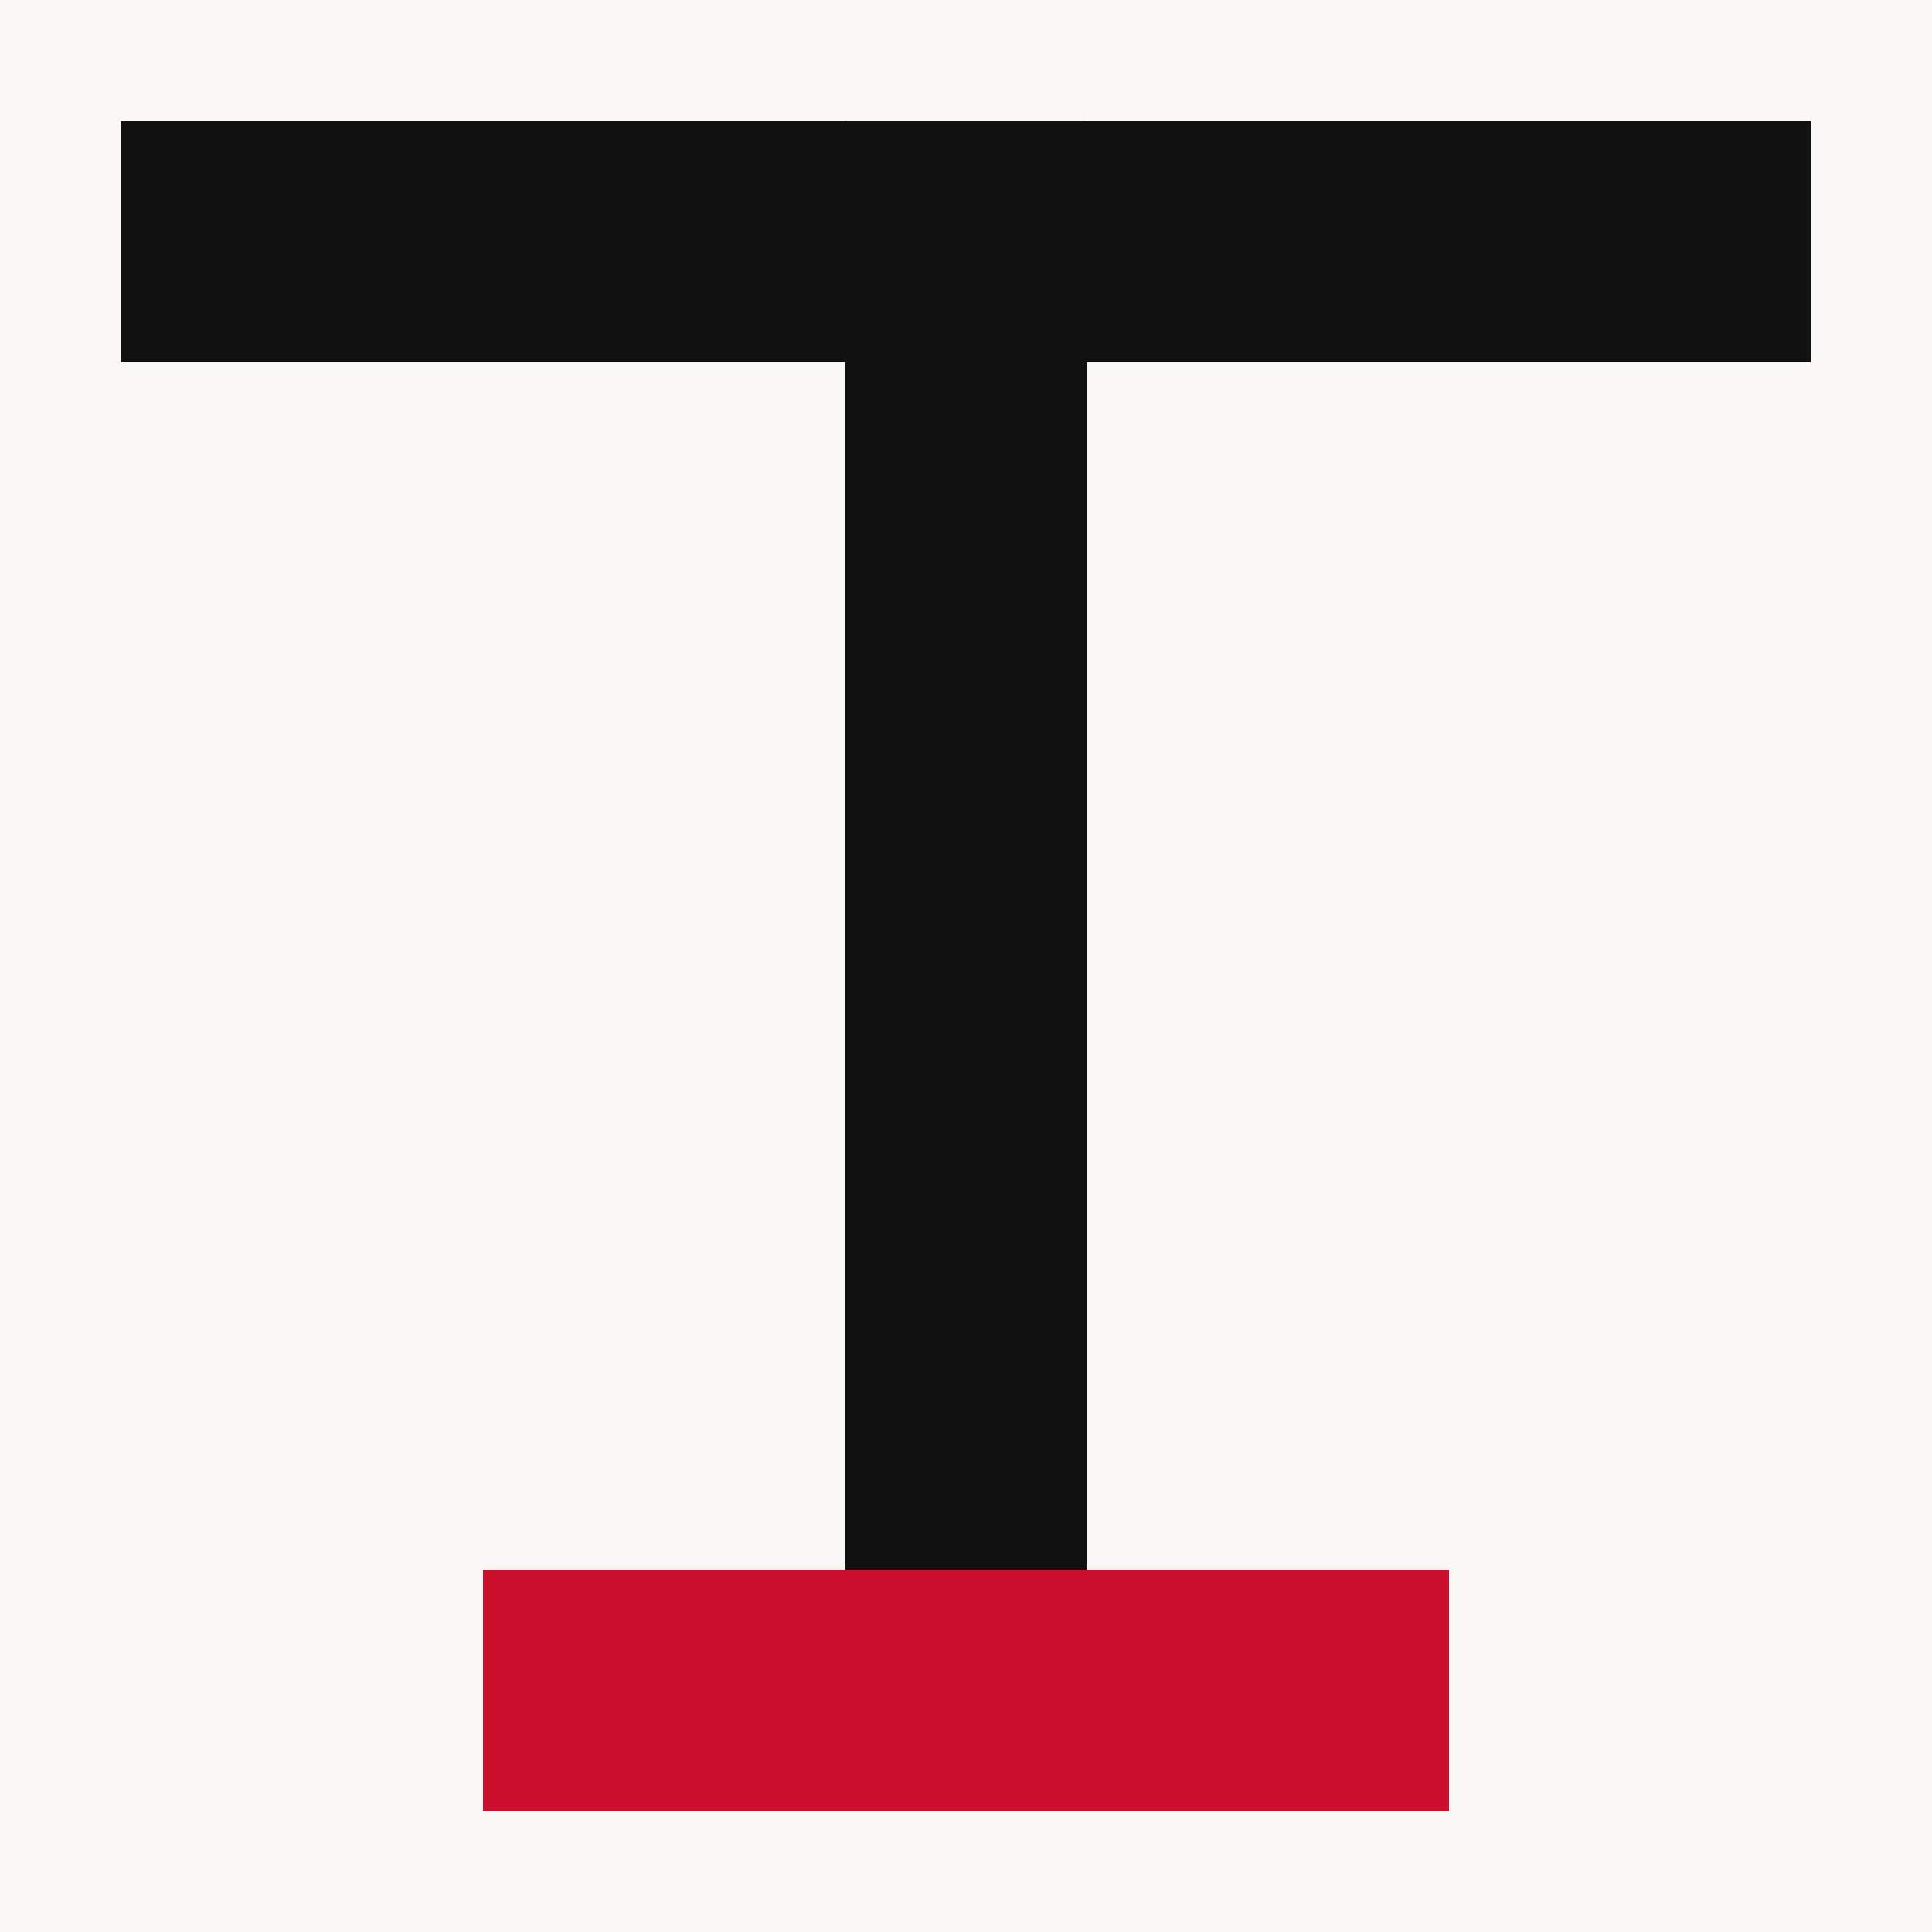
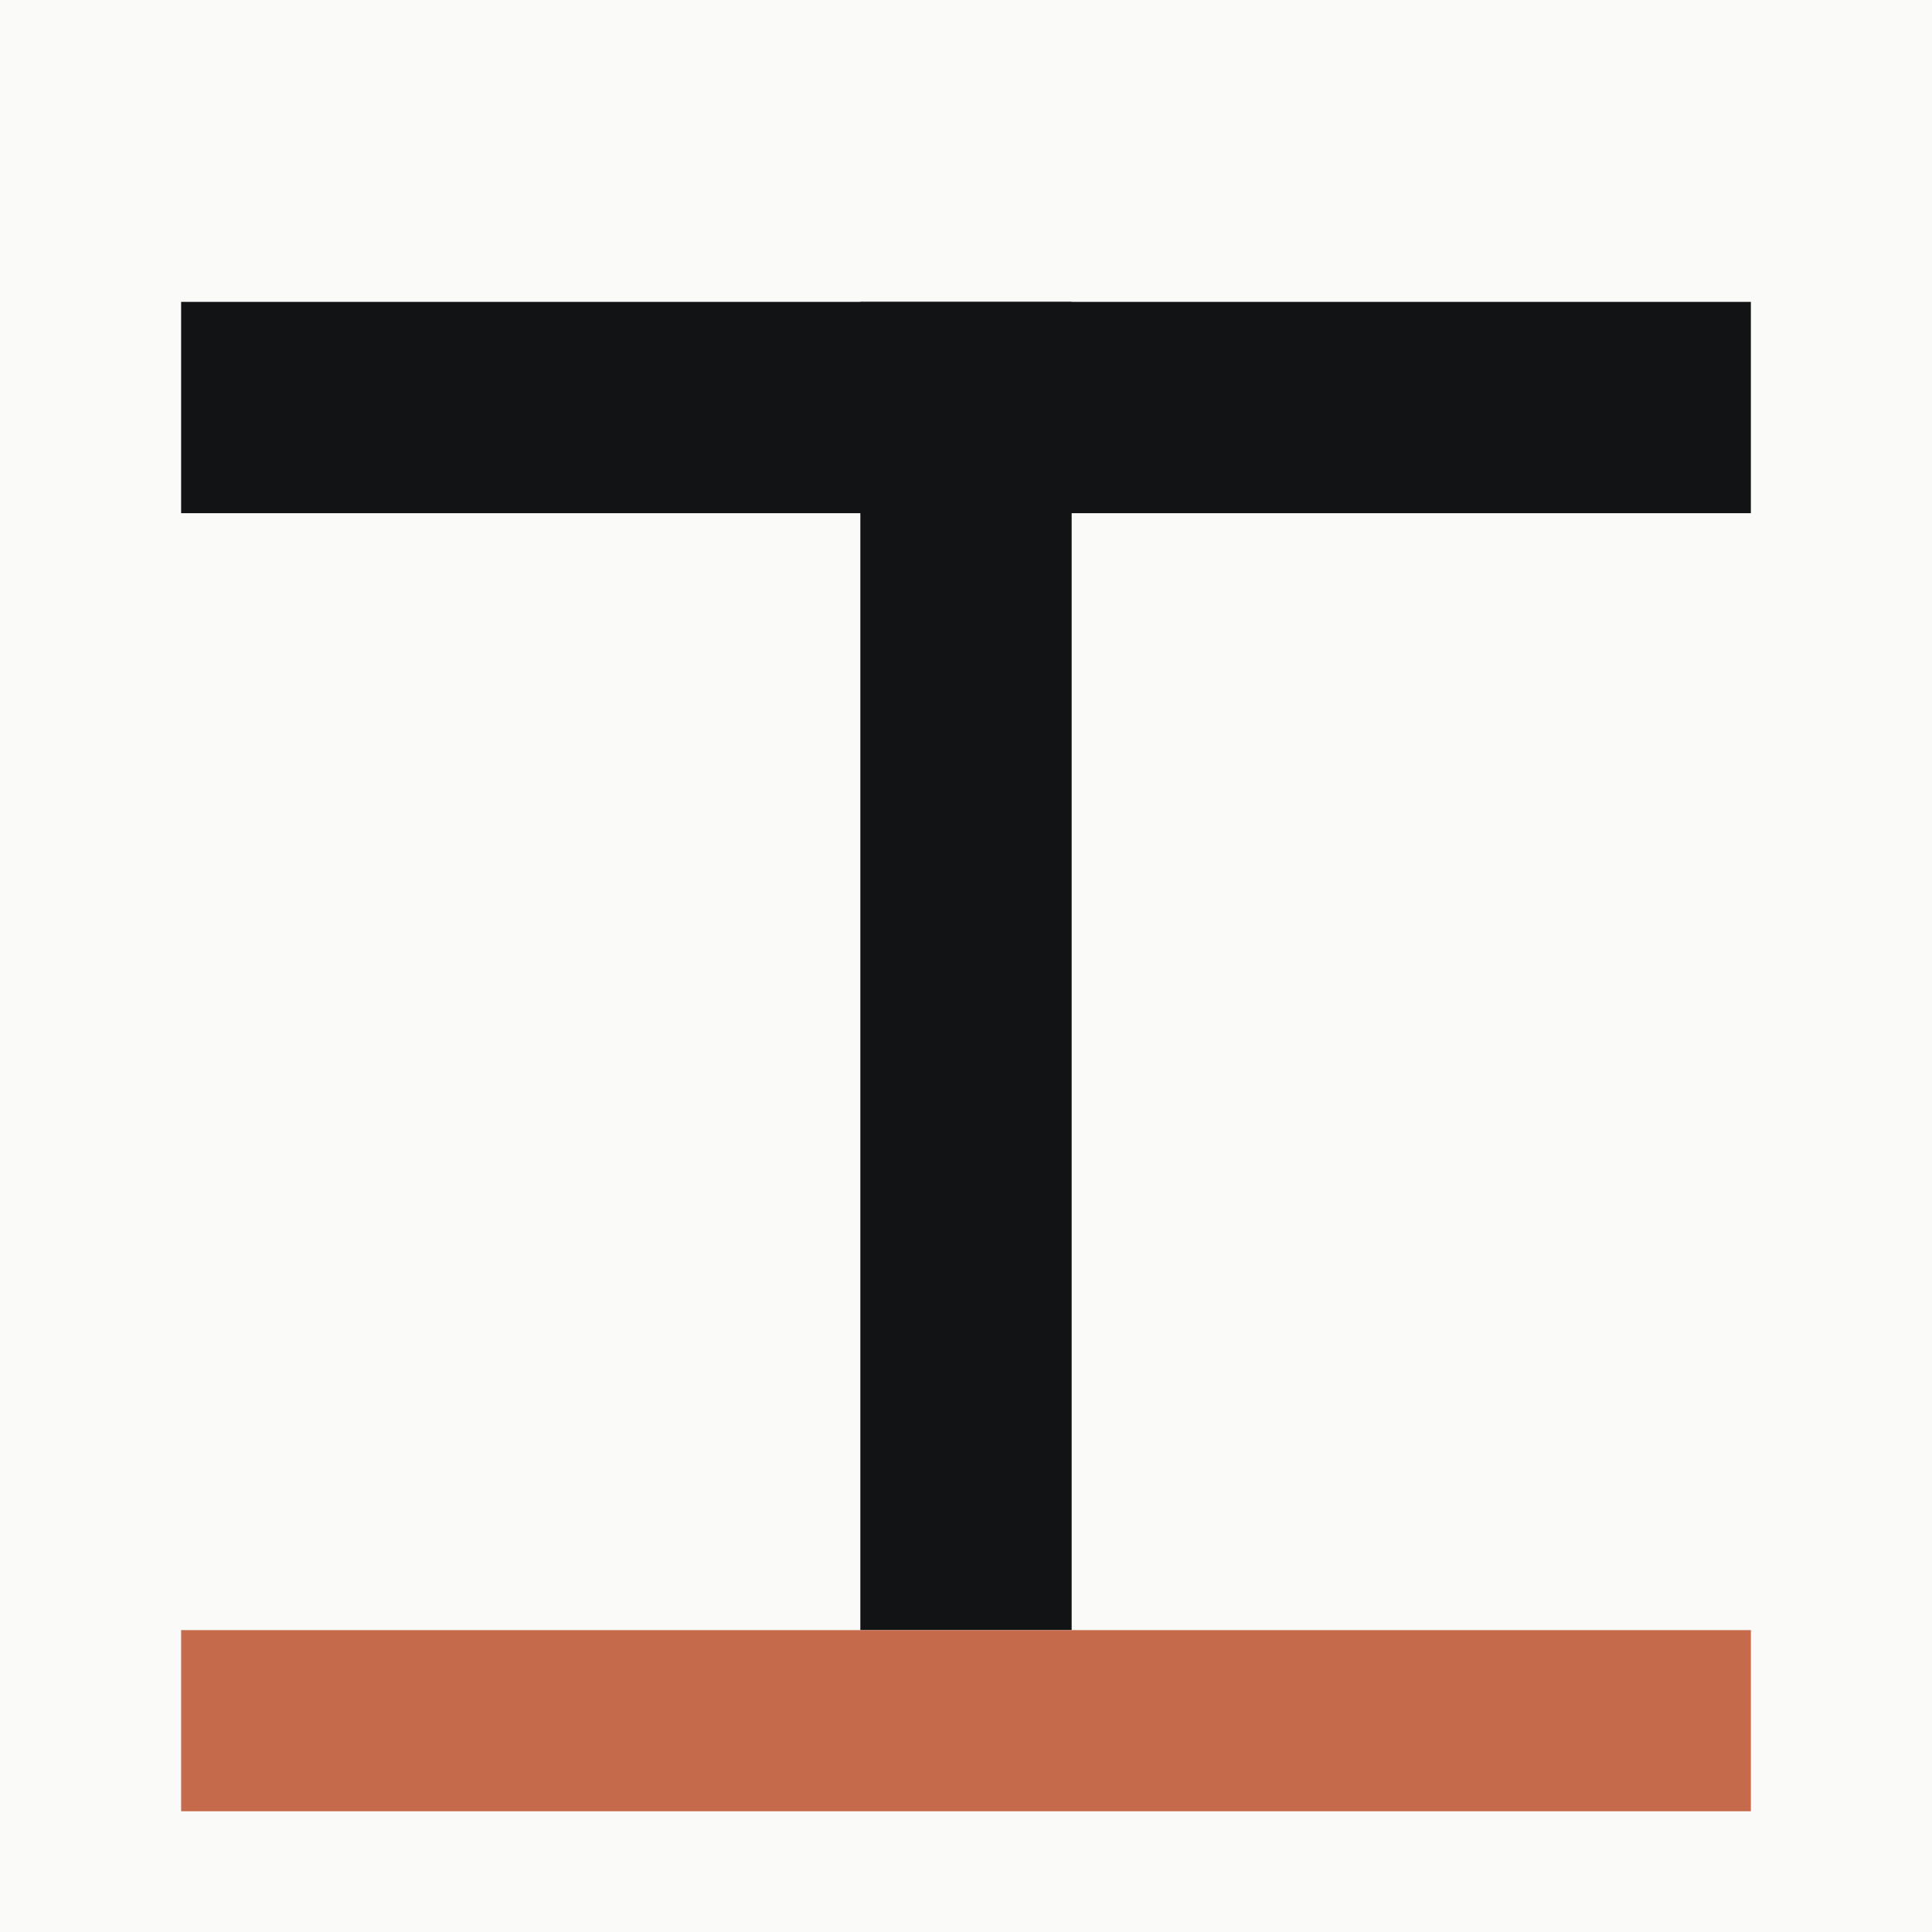
- <svg xmlns="http://www.w3.org/2000/svg" viewBox="0 0 32 32">
-   <rect width="32" height="32" fill="#F9F8F6" />
-   <rect x="2" y="2" width="28" height="4" fill="#111111" />
-   <rect x="14" y="2" width="4" height="24" fill="#111111" />
-   <rect x="8" y="26" width="16" height="4" fill="#CB102E" />
+ <svg xmlns="http://www.w3.org/2000/svg" viewBox="0 0 32 32" width="32" height="32">
+   <rect width="32" height="32" fill="#FAFAF8" />
+   <rect x="3" y="5" width="26" height="3.5" fill="#111315" />
+   <rect x="14.25" y="5" width="3.5" height="22" fill="#111315" />
+   <rect x="3" y="27" width="26" height="3" fill="#C56A4A" />
</svg>
